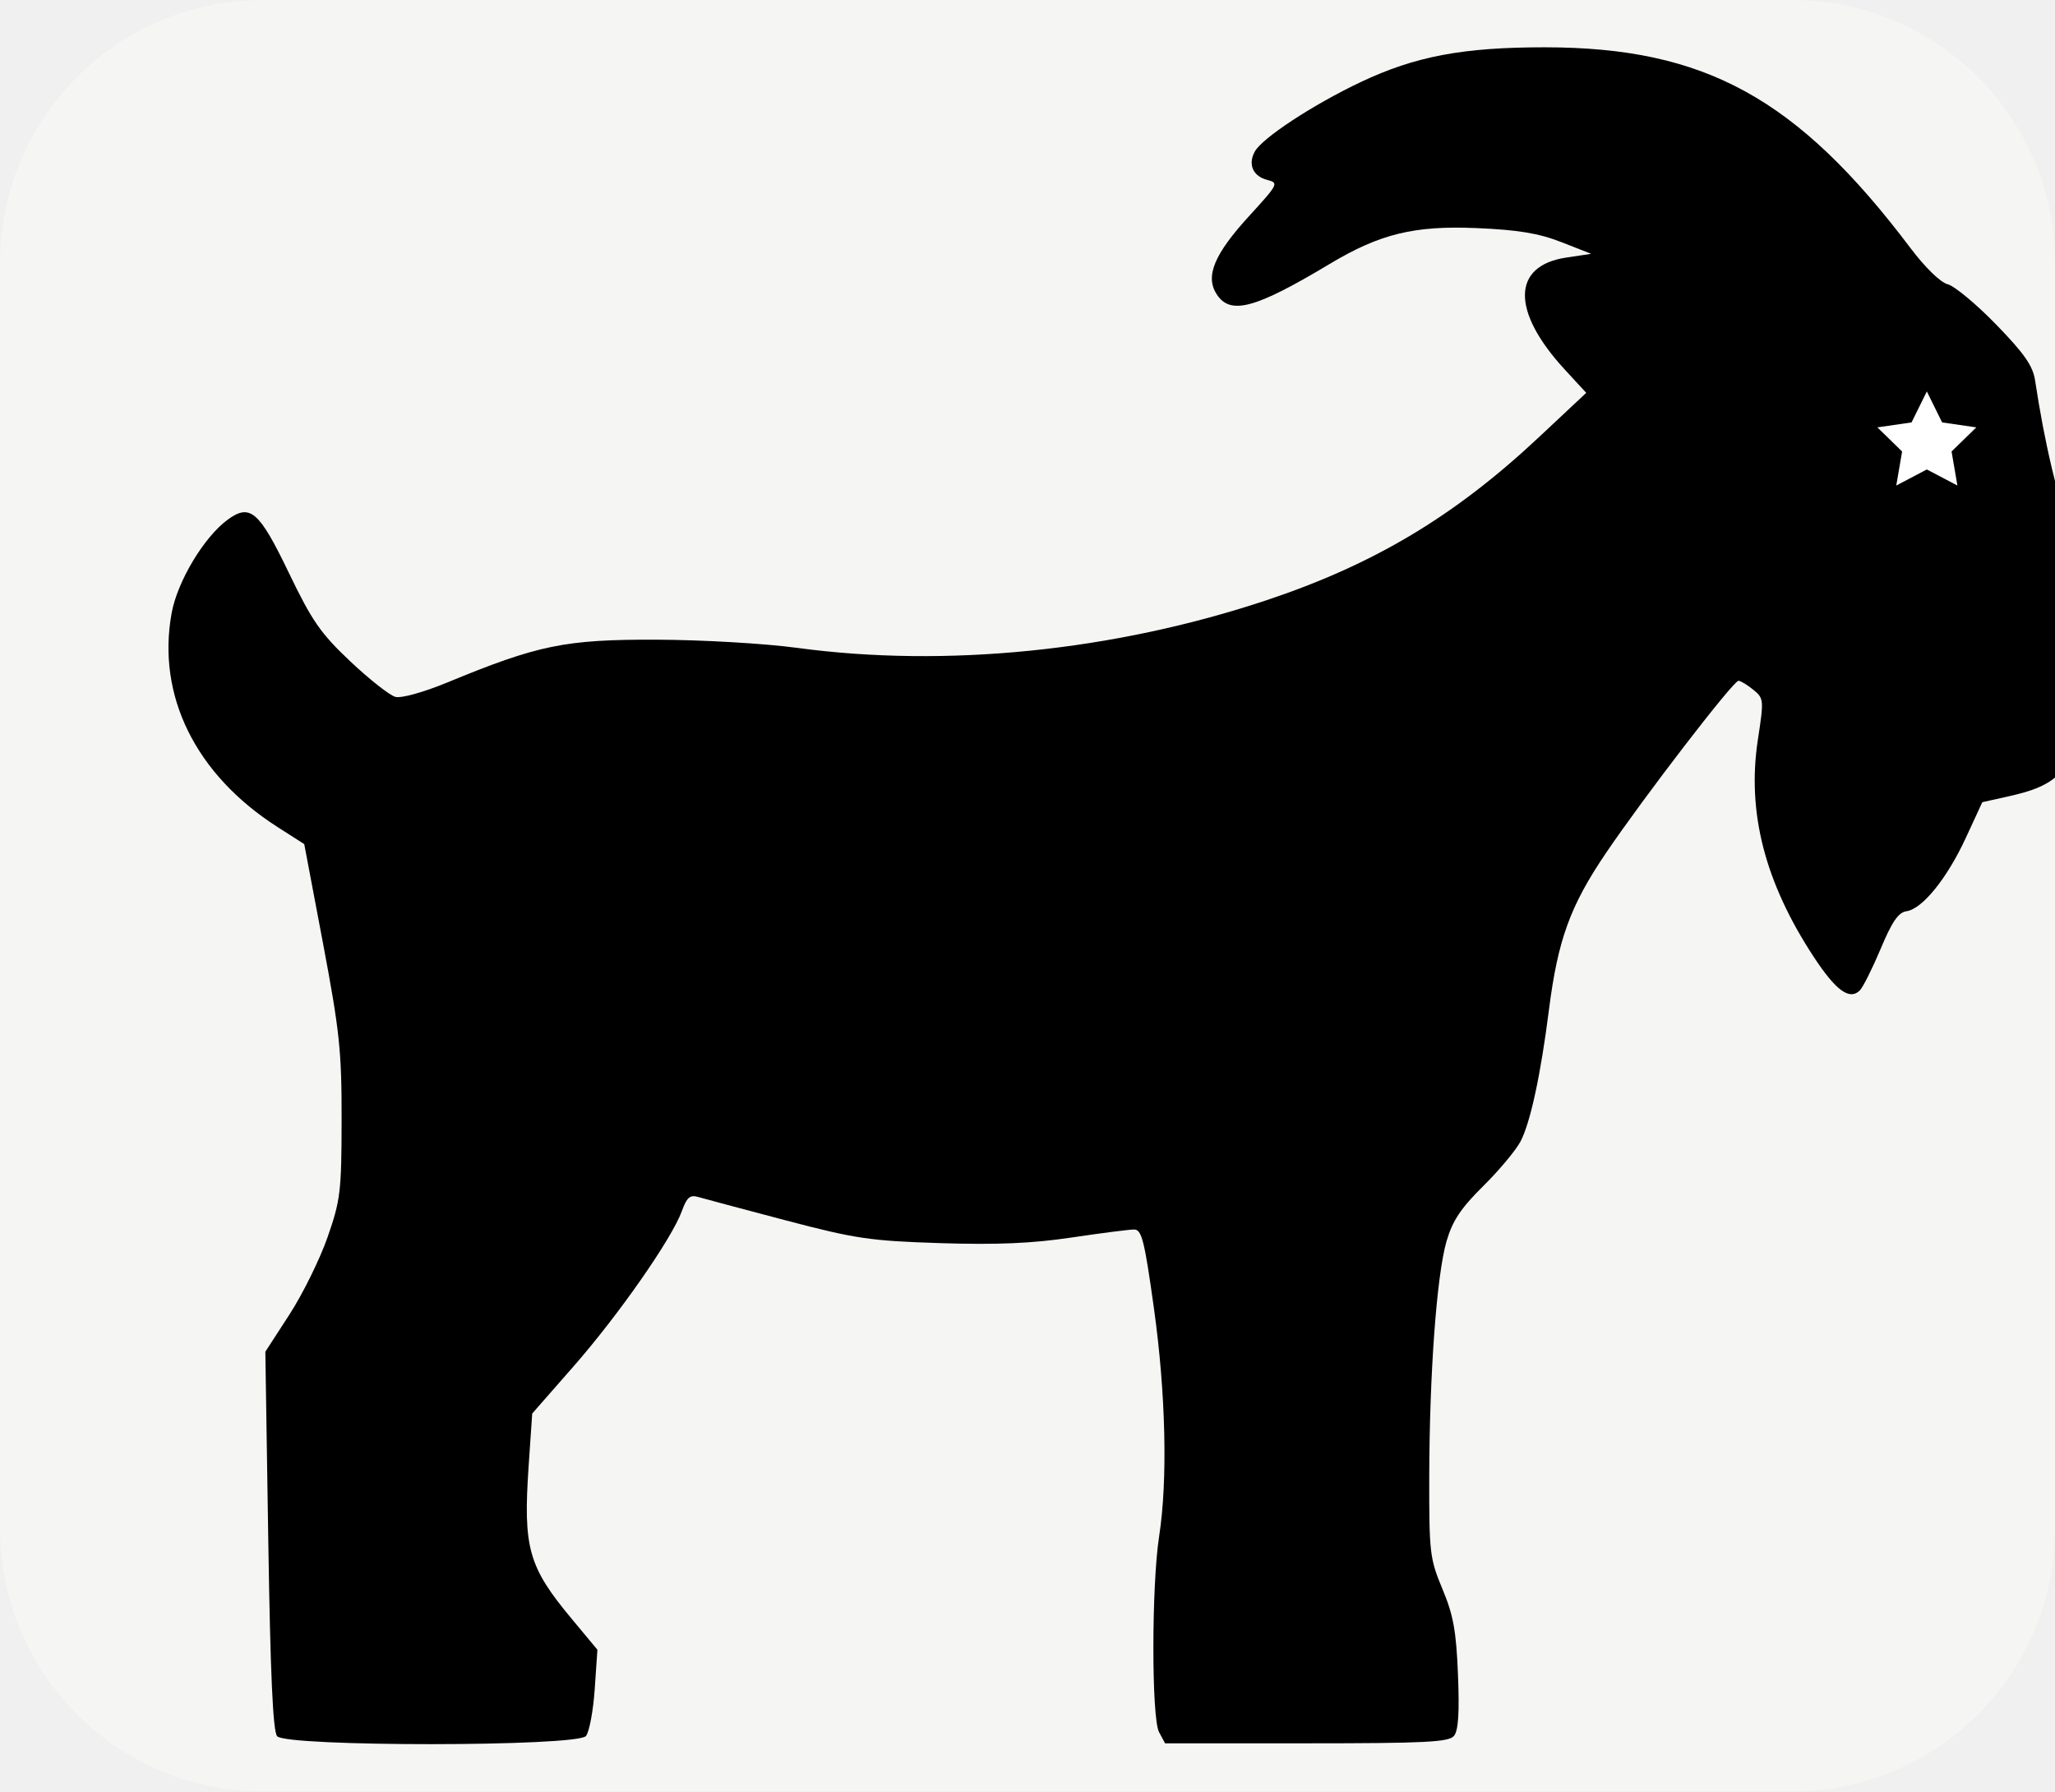
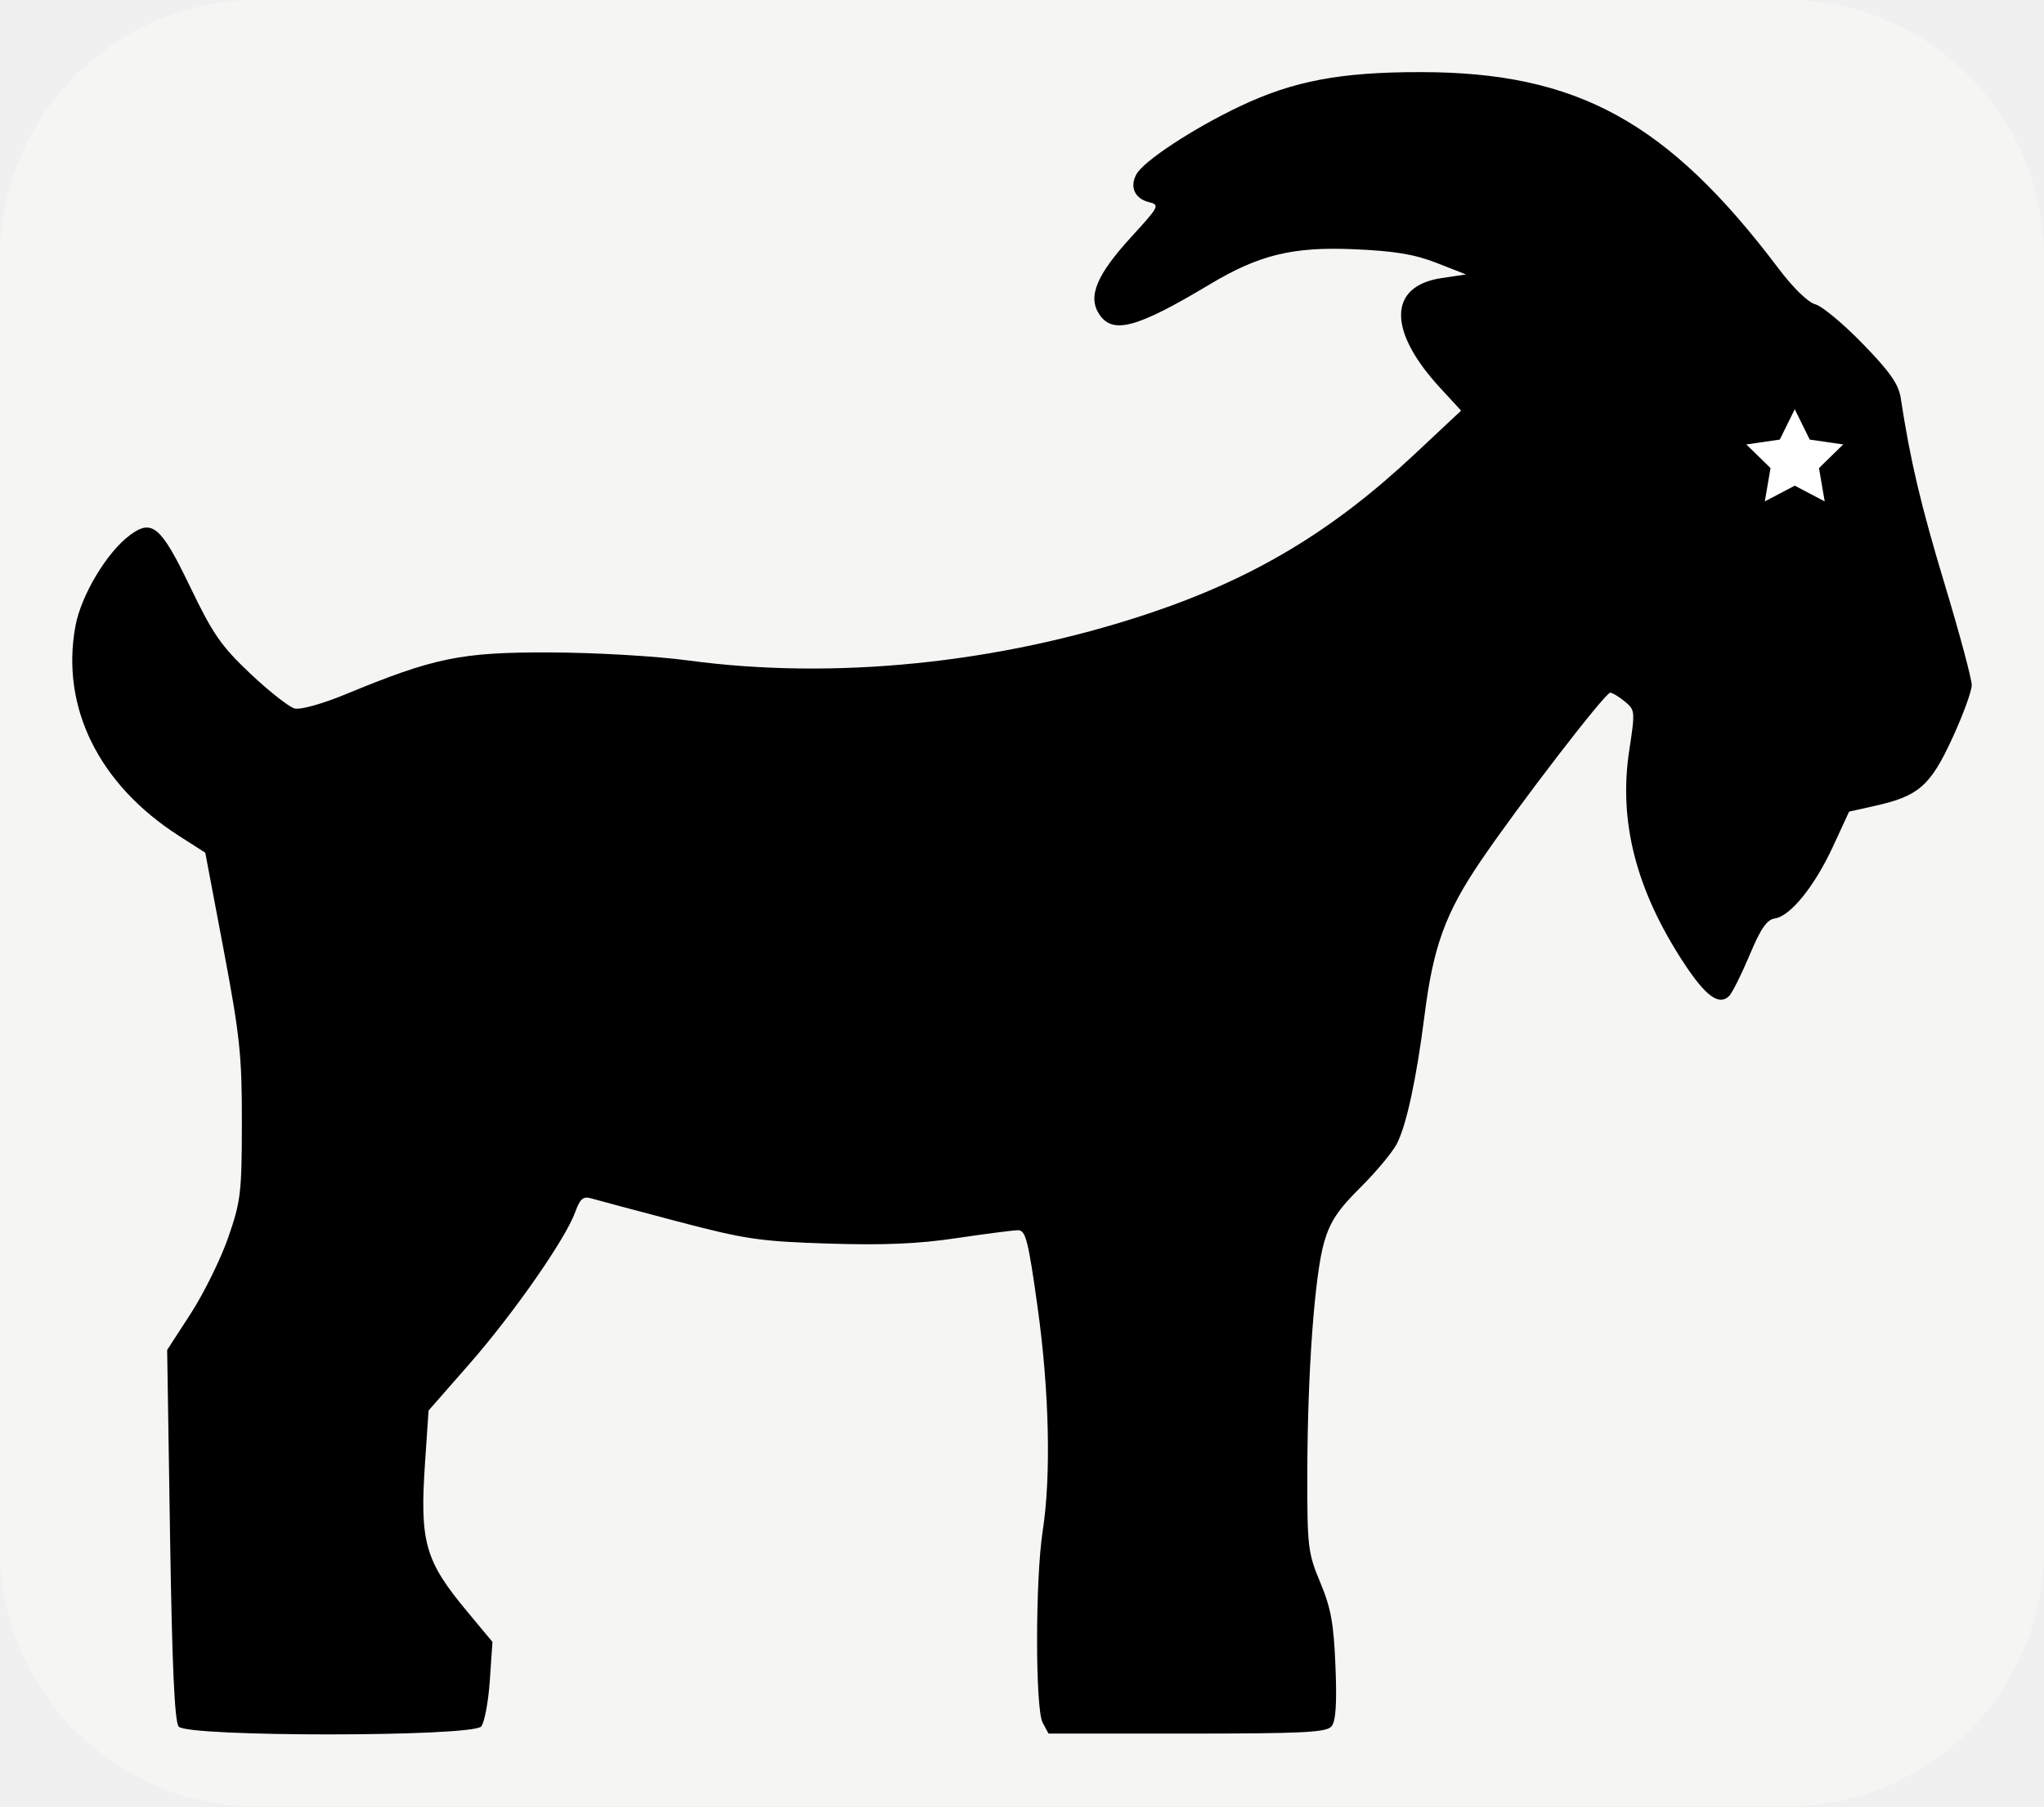
- <svg xmlns="http://www.w3.org/2000/svg" viewBox="-115 260 3906 3405">
-   <rect x="-115" y="260" width="3906" height="3405" rx="500" fill="#F5F5F3" />
+ <svg xmlns="http://www.w3.org/2000/svg" viewBox="65 210 3966 3505">
+   <rect x="65" y="210" width="3966" height="3505" rx="500" fill="#F5F5F3" />
  <path fill="#000000" transform="matrix(9.481338 0 0 9.481441 2048 1962.5) translate(-195.6398, -172.0888)" d="M 23.06 340.57 C 22.22 339.56 21.71 328.22 21.29 301.32 L 20.70 263.50 L 25.54 256.03 C 28.20 251.92 31.64 244.94 33.18 240.53 C 35.77 233.09 35.97 231.36 35.99 217.00 C 36.01 203.23 35.59 199.28 32.26 181.62 L 28.50 161.74 L 23.15 158.32 C 6.72 147.81 -1.11 131.97 1.92 115.41 C 3.09 109.04 8.38 100.22 13.13 96.72 C 17.65 93.40 19.45 94.97 25.41 107.35 C 30.06 117.02 31.76 119.47 37.75 125.13 C 41.58 128.74 45.64 131.93 46.78 132.23 C 47.97 132.54 52.42 131.30 57.18 129.34 C 75.38 121.82 80.79 120.71 99.00 120.76 C 108.24 120.79 120.70 121.51 127.30 122.40 C 157.17 126.44 190.83 123.03 221.35 112.87 C 242.96 105.67 259.10 96.02 276.00 80.18 L 285.50 71.28 L 281.17 66.58 C 270.44 54.92 270.57 45.79 281.50 44.16 L 286.50 43.41 L 280.50 41.06 C 275.95 39.28 271.85 38.61 263.50 38.25 C 250.99 37.72 244.11 39.41 234.00 45.48 C 219.10 54.41 214.18 55.73 211.43 51.54 C 209.06 47.91 210.90 43.49 218.04 35.70 C 223.74 29.47 223.89 29.19 221.60 28.61 C 218.72 27.89 217.65 25.53 219.03 22.95 C 220.48 20.23 230.69 13.53 240.29 8.98 C 251.20 3.81 260.82 2.00 277.21 2.01 C 309.31 2.02 327.81 12.18 350.50 42.25 C 353.46 46.18 356.51 49.14 357.98 49.52 C 359.34 49.87 363.71 53.50 367.69 57.60 C 373.31 63.38 375.04 65.87 375.48 68.77 C 377.42 81.48 379.56 90.57 384.47 106.83 C 387.51 116.90 390.00 126.18 390.00 127.44 C 390.00 128.69 388.20 133.61 386.00 138.37 C 381.52 148.07 379.13 150.16 370.22 152.15 L 364.90 153.34 L 361.62 160.44 C 357.87 168.57 352.90 174.73 349.73 175.19 C 348.08 175.42 346.82 177.25 344.53 182.72 C 342.86 186.68 340.98 190.44 340.35 191.07 C 338.27 193.11 335.55 191.12 331.05 184.26 C 321.29 169.35 317.69 155.32 319.91 140.80 C 321.14 132.77 321.11 132.51 318.97 130.78 C 317.77 129.80 316.44 129.00 316.02 129.00 C 314.98 129.00 297.18 152.13 289.44 163.55 C 282.28 174.12 279.81 180.91 278.02 195.00 C 276.37 207.98 274.33 217.45 272.36 221.29 C 271.45 223.05 268.08 227.10 264.87 230.27 C 260.35 234.75 258.70 237.23 257.49 241.37 C 255.52 248.16 254.07 267.98 254.03 288.58 C 254.00 303.79 254.14 305.00 256.68 311.08 C 258.87 316.31 259.44 319.49 259.79 328.26 C 260.10 335.88 259.86 339.46 258.99 340.51 C 257.95 341.76 253.27 342.00 229.41 342.00 L 201.07 342.00 L 199.86 339.75 C 198.34 336.91 198.35 310.37 199.88 300.50 C 201.62 289.27 201.22 271.87 198.83 254.75 C 196.93 241.12 196.39 239.00 194.85 239.00 C 193.86 239.00 188.21 239.73 182.28 240.61 C 174.40 241.79 167.33 242.09 156.00 241.73 C 141.94 241.28 139.06 240.86 125.00 237.16 C 116.47 234.91 108.59 232.81 107.47 232.48 C 105.84 232.00 105.20 232.55 104.21 235.28 C 102.23 240.78 91.60 256.02 82.58 266.33 L 74.20 275.89 L 73.49 286.31 C 72.36 302.85 73.41 306.59 82.13 317.06 L 87.27 323.24 L 86.73 331.15 C 86.43 335.51 85.64 339.73 84.97 340.54 C 83.18 342.69 24.84 342.72 23.06 340.57 Z" />
  <path fill="#ffffff" d="M 3547.4 1004.014 L 3576.449 1062.877 L 3641.412 1072.317 L 3594.404 1118.138 L 3605.503 1182.834 L 3547.4 1152.287 L 3489.298 1182.834 L 3500.393 1118.138 L 3453.389 1072.317 L 3518.347 1062.877 L 3547.4 1004.014 Z" />
</svg>
